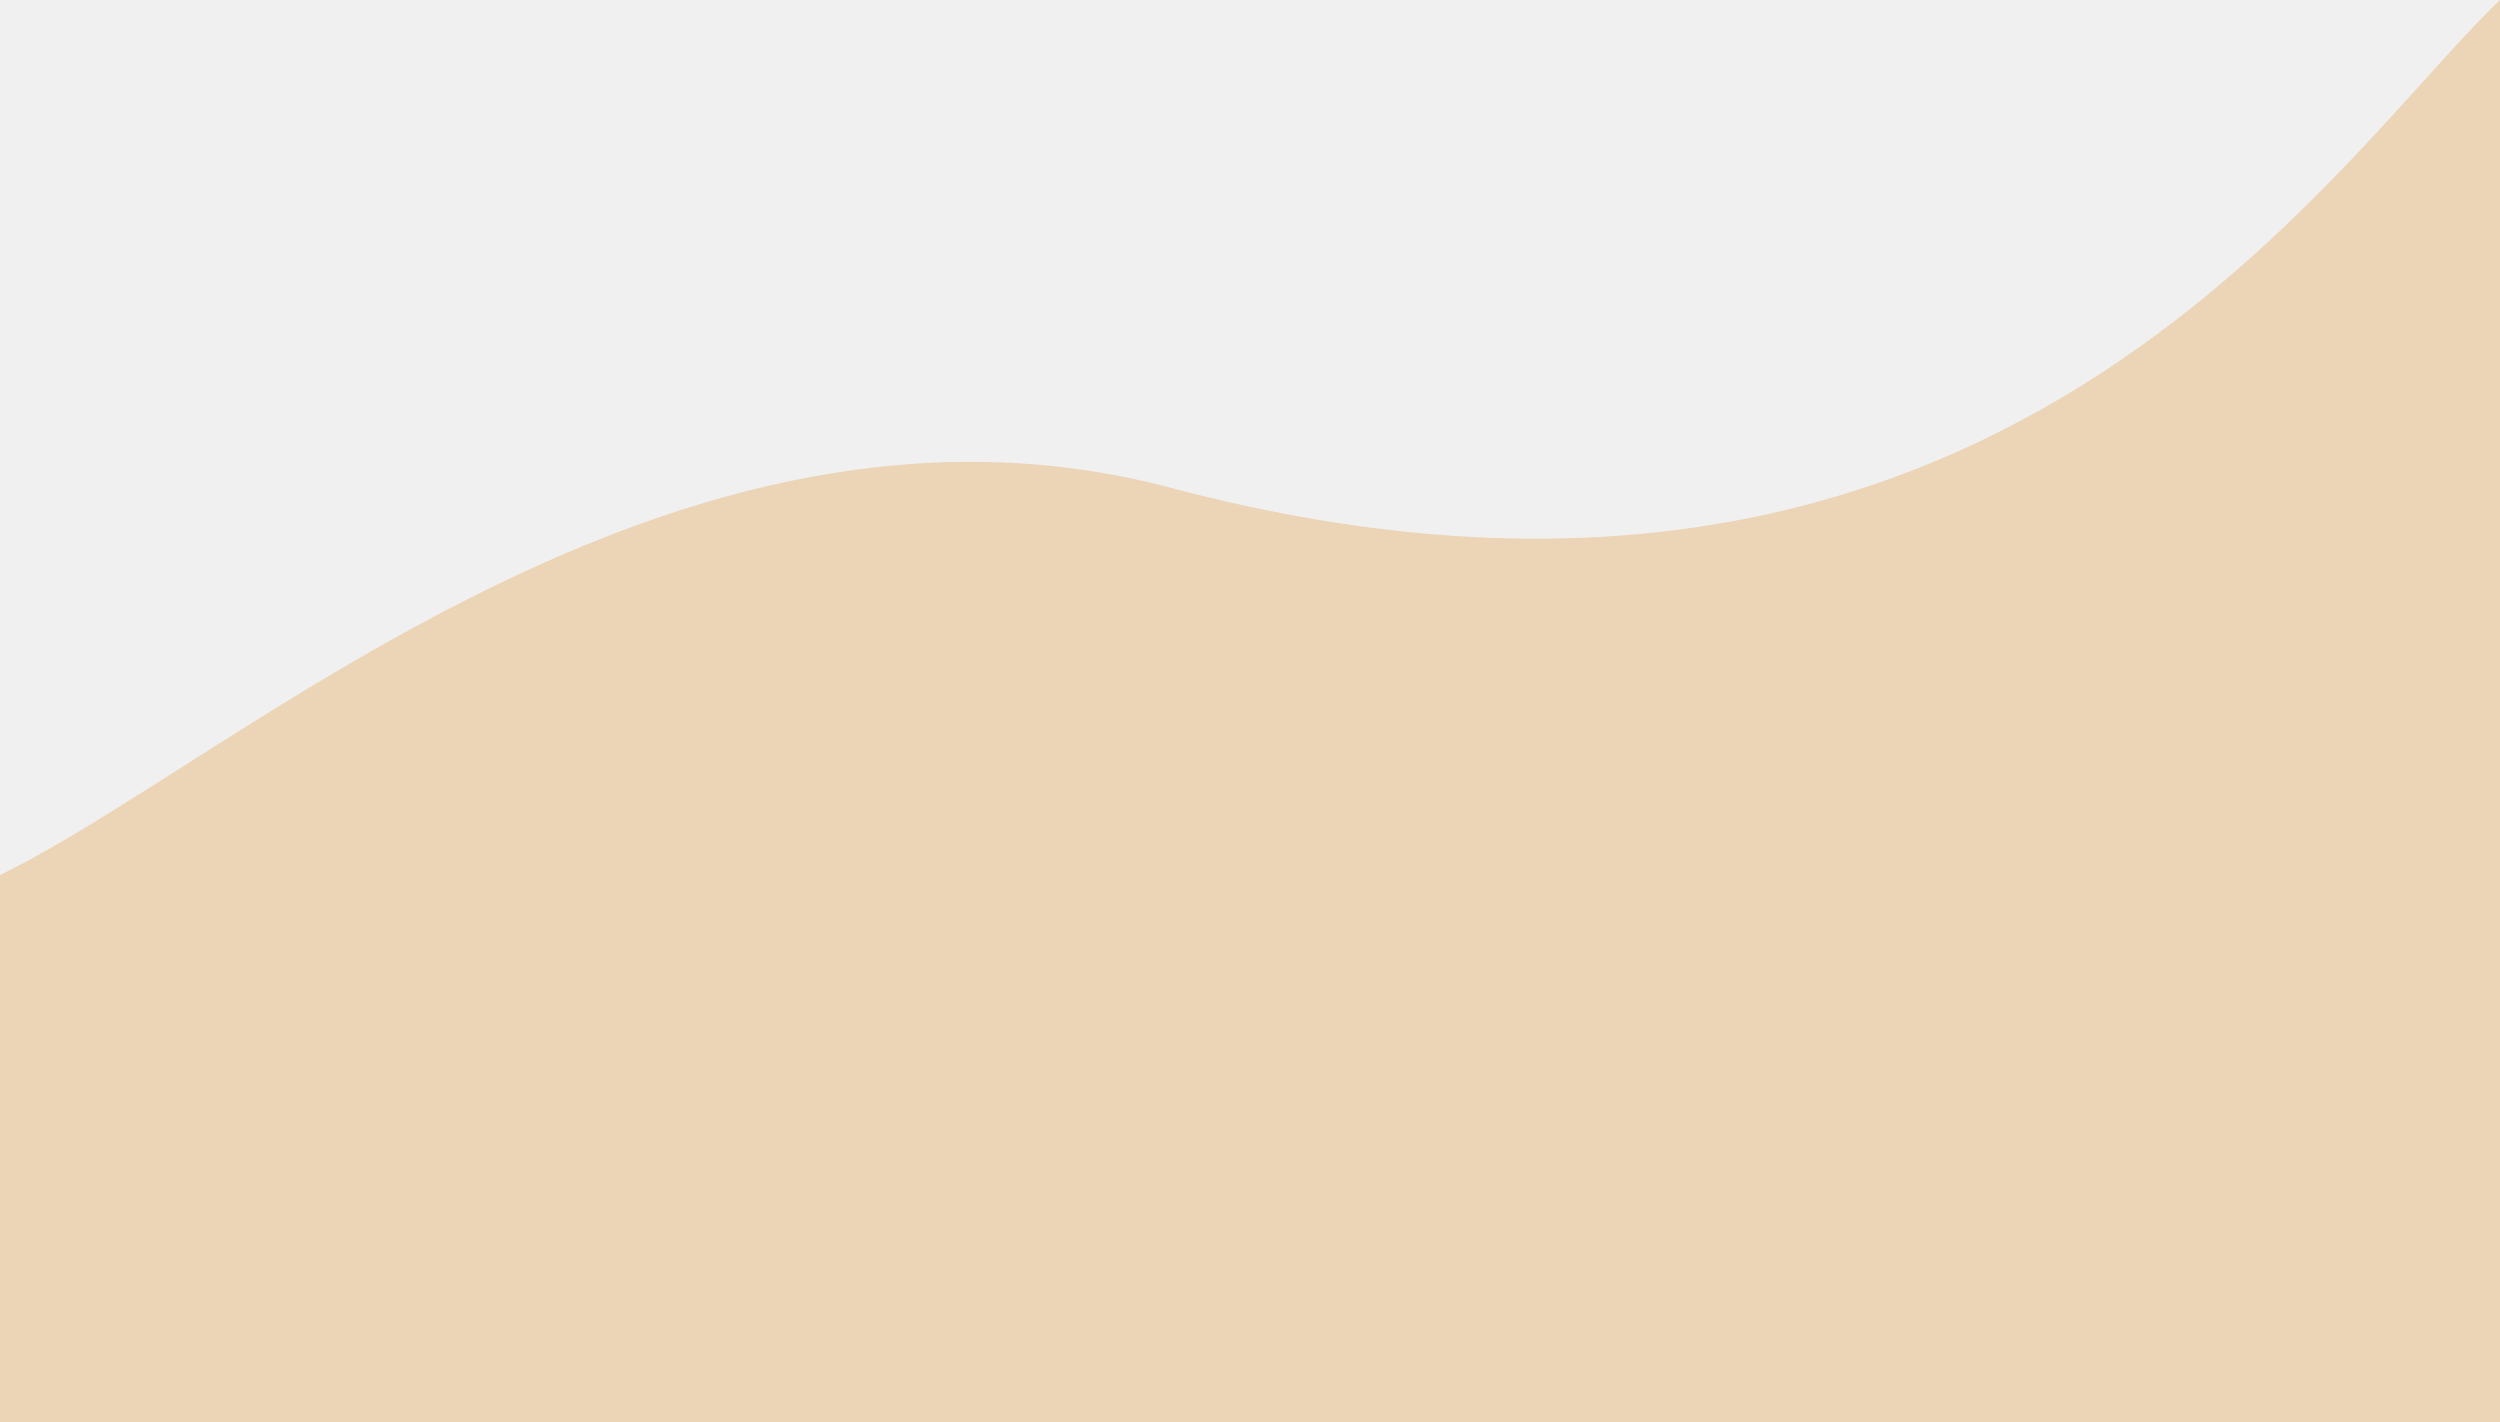
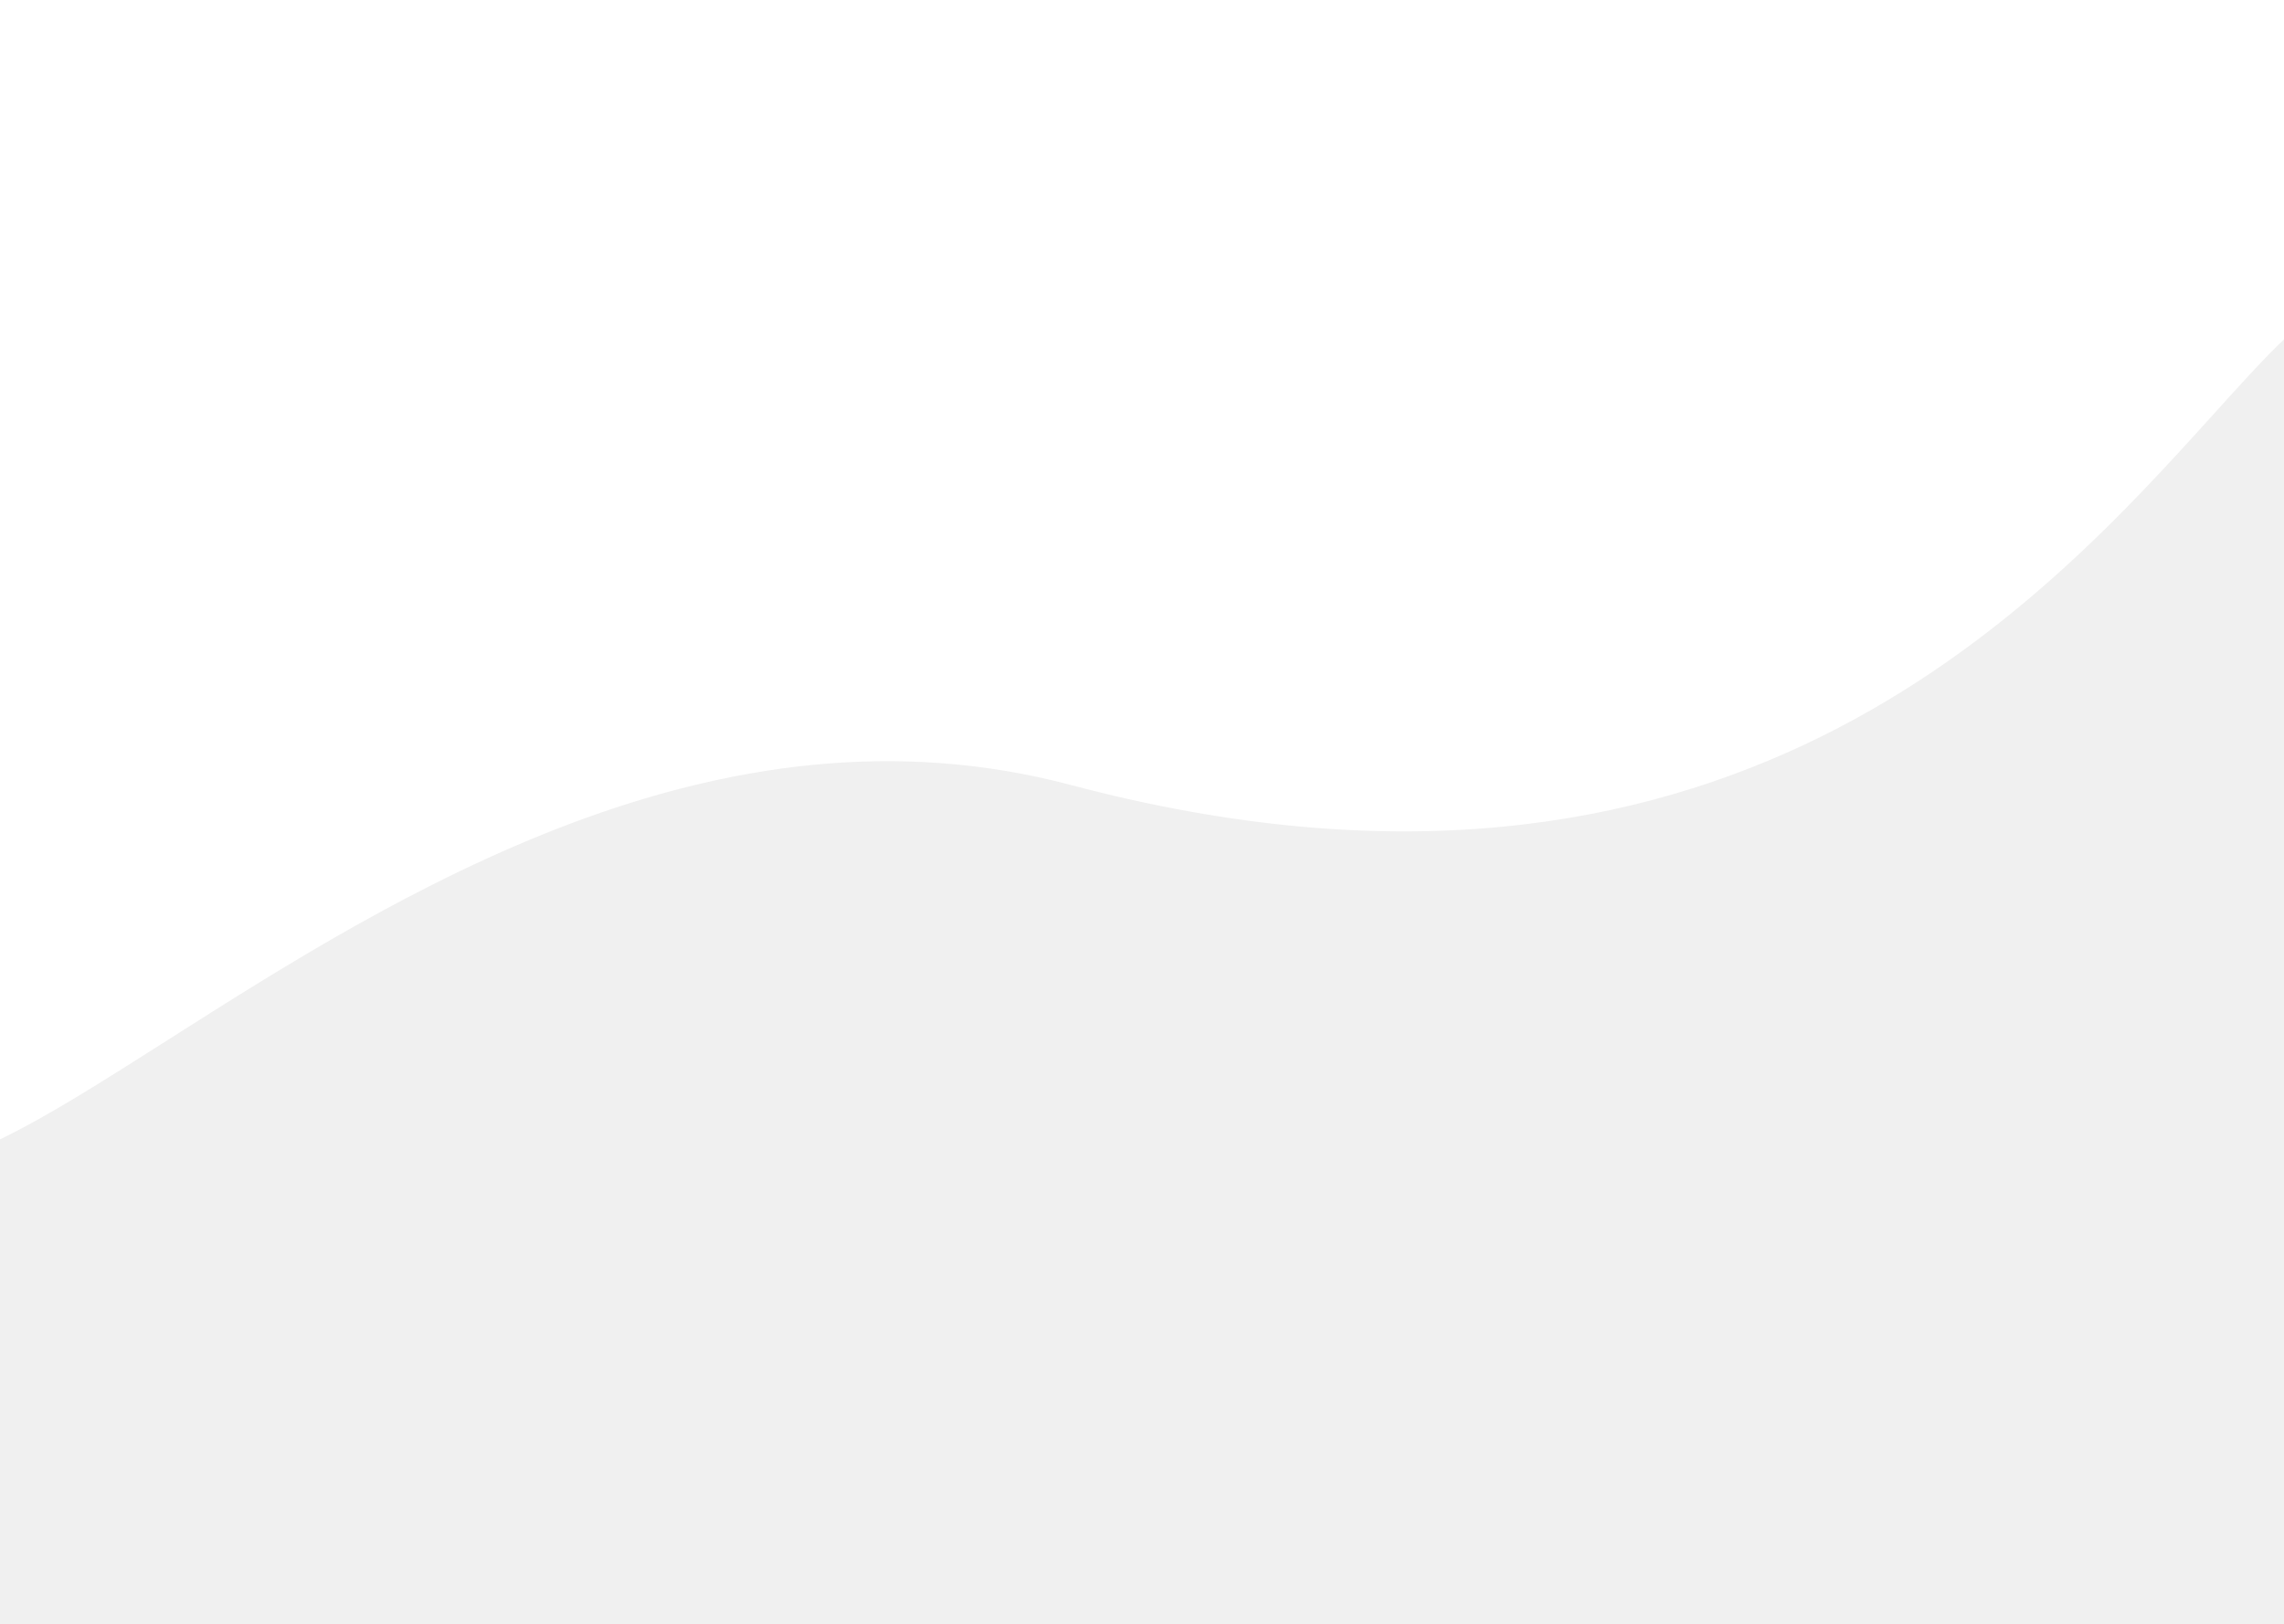
- <svg xmlns="http://www.w3.org/2000/svg" width="1440" height="819" viewBox="0 0 1440 819" fill="none">
-   <path d="M-1 504.5V819.5H719.5H1440V0C1341.67 93.833 1148 406.5 674.5 281C387.788 205.008 134 439.5 -1 504.5Z" fill="#E9C190" fill-opacity="0.6" />
+ <svg xmlns="http://www.w3.org/2000/svg" width="1440" height="1024" viewBox="0 0 1440 1024" fill="none">
+   <path fill-rule="evenodd" clip-rule="evenodd" d="M1440 0H0V718.5C29.814 704.135 65.425 681.493 105.907 655.753C248.608 565.02 451.837 435.802 675.031 495C1085.89 603.974 1285.92 382.58 1395.8 260.952C1412.47 242.507 1427.06 226.356 1440 214V0Z" fill="#FFFFFF" />
</svg>
